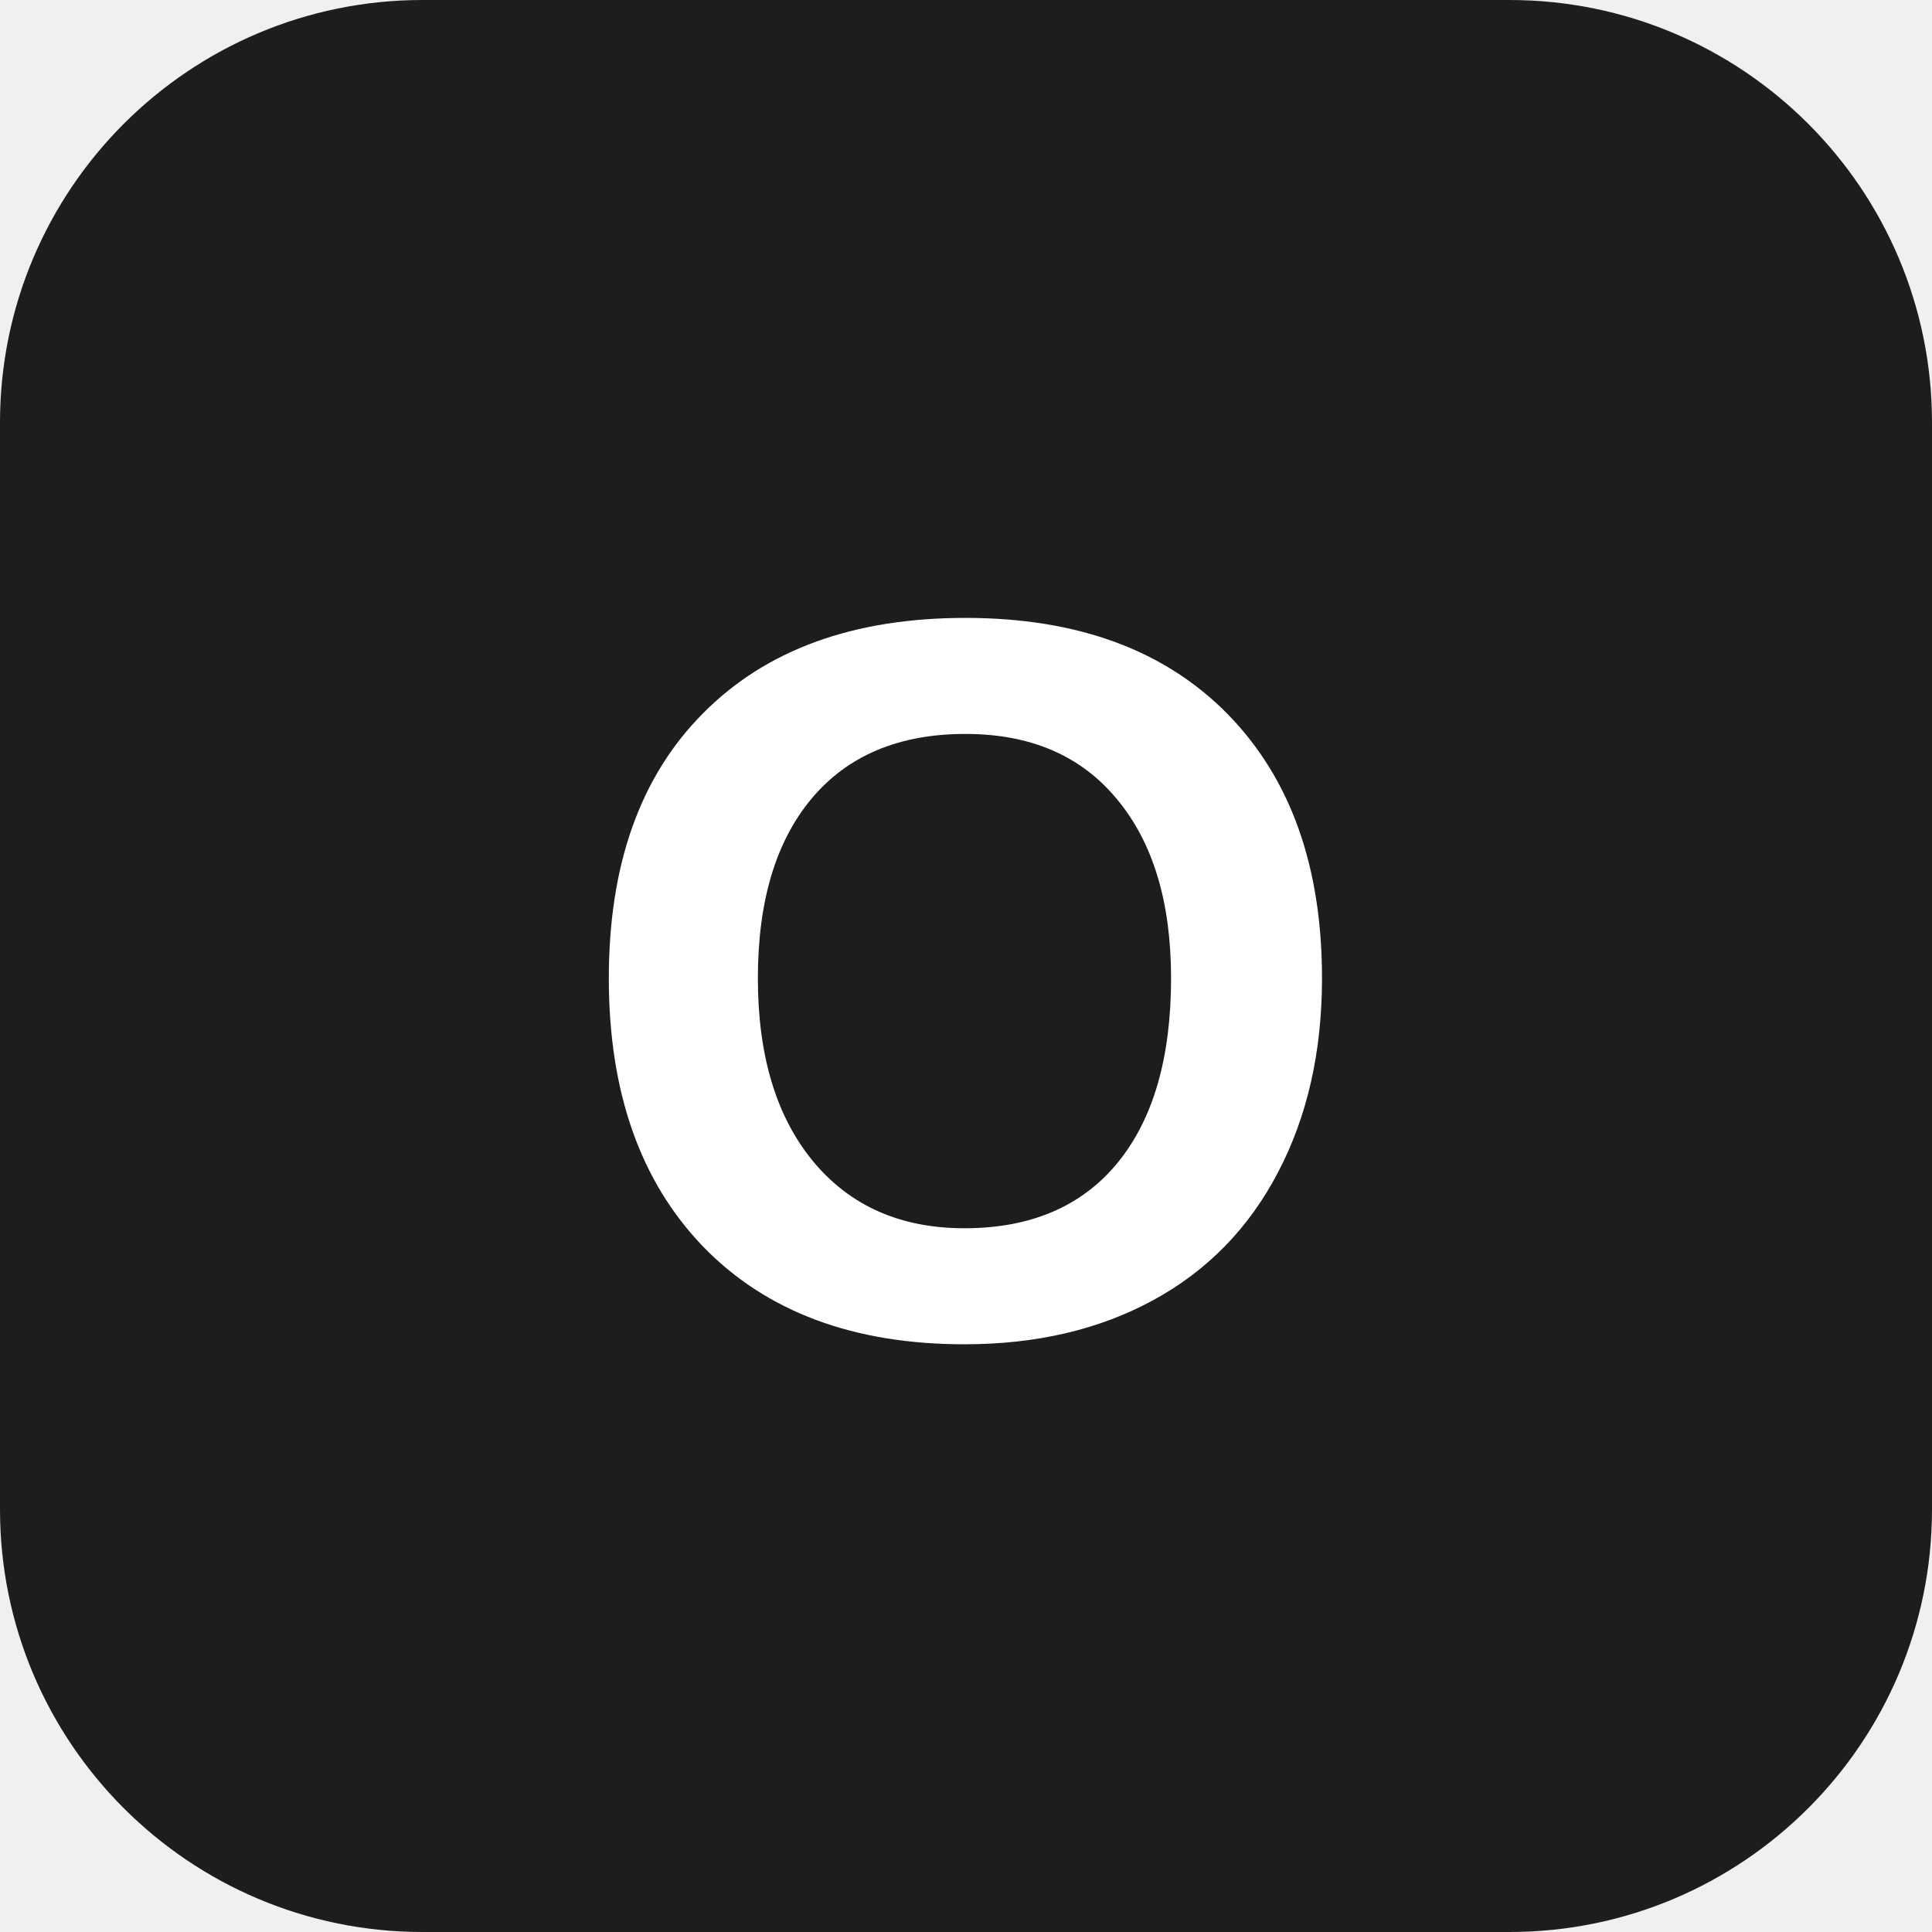
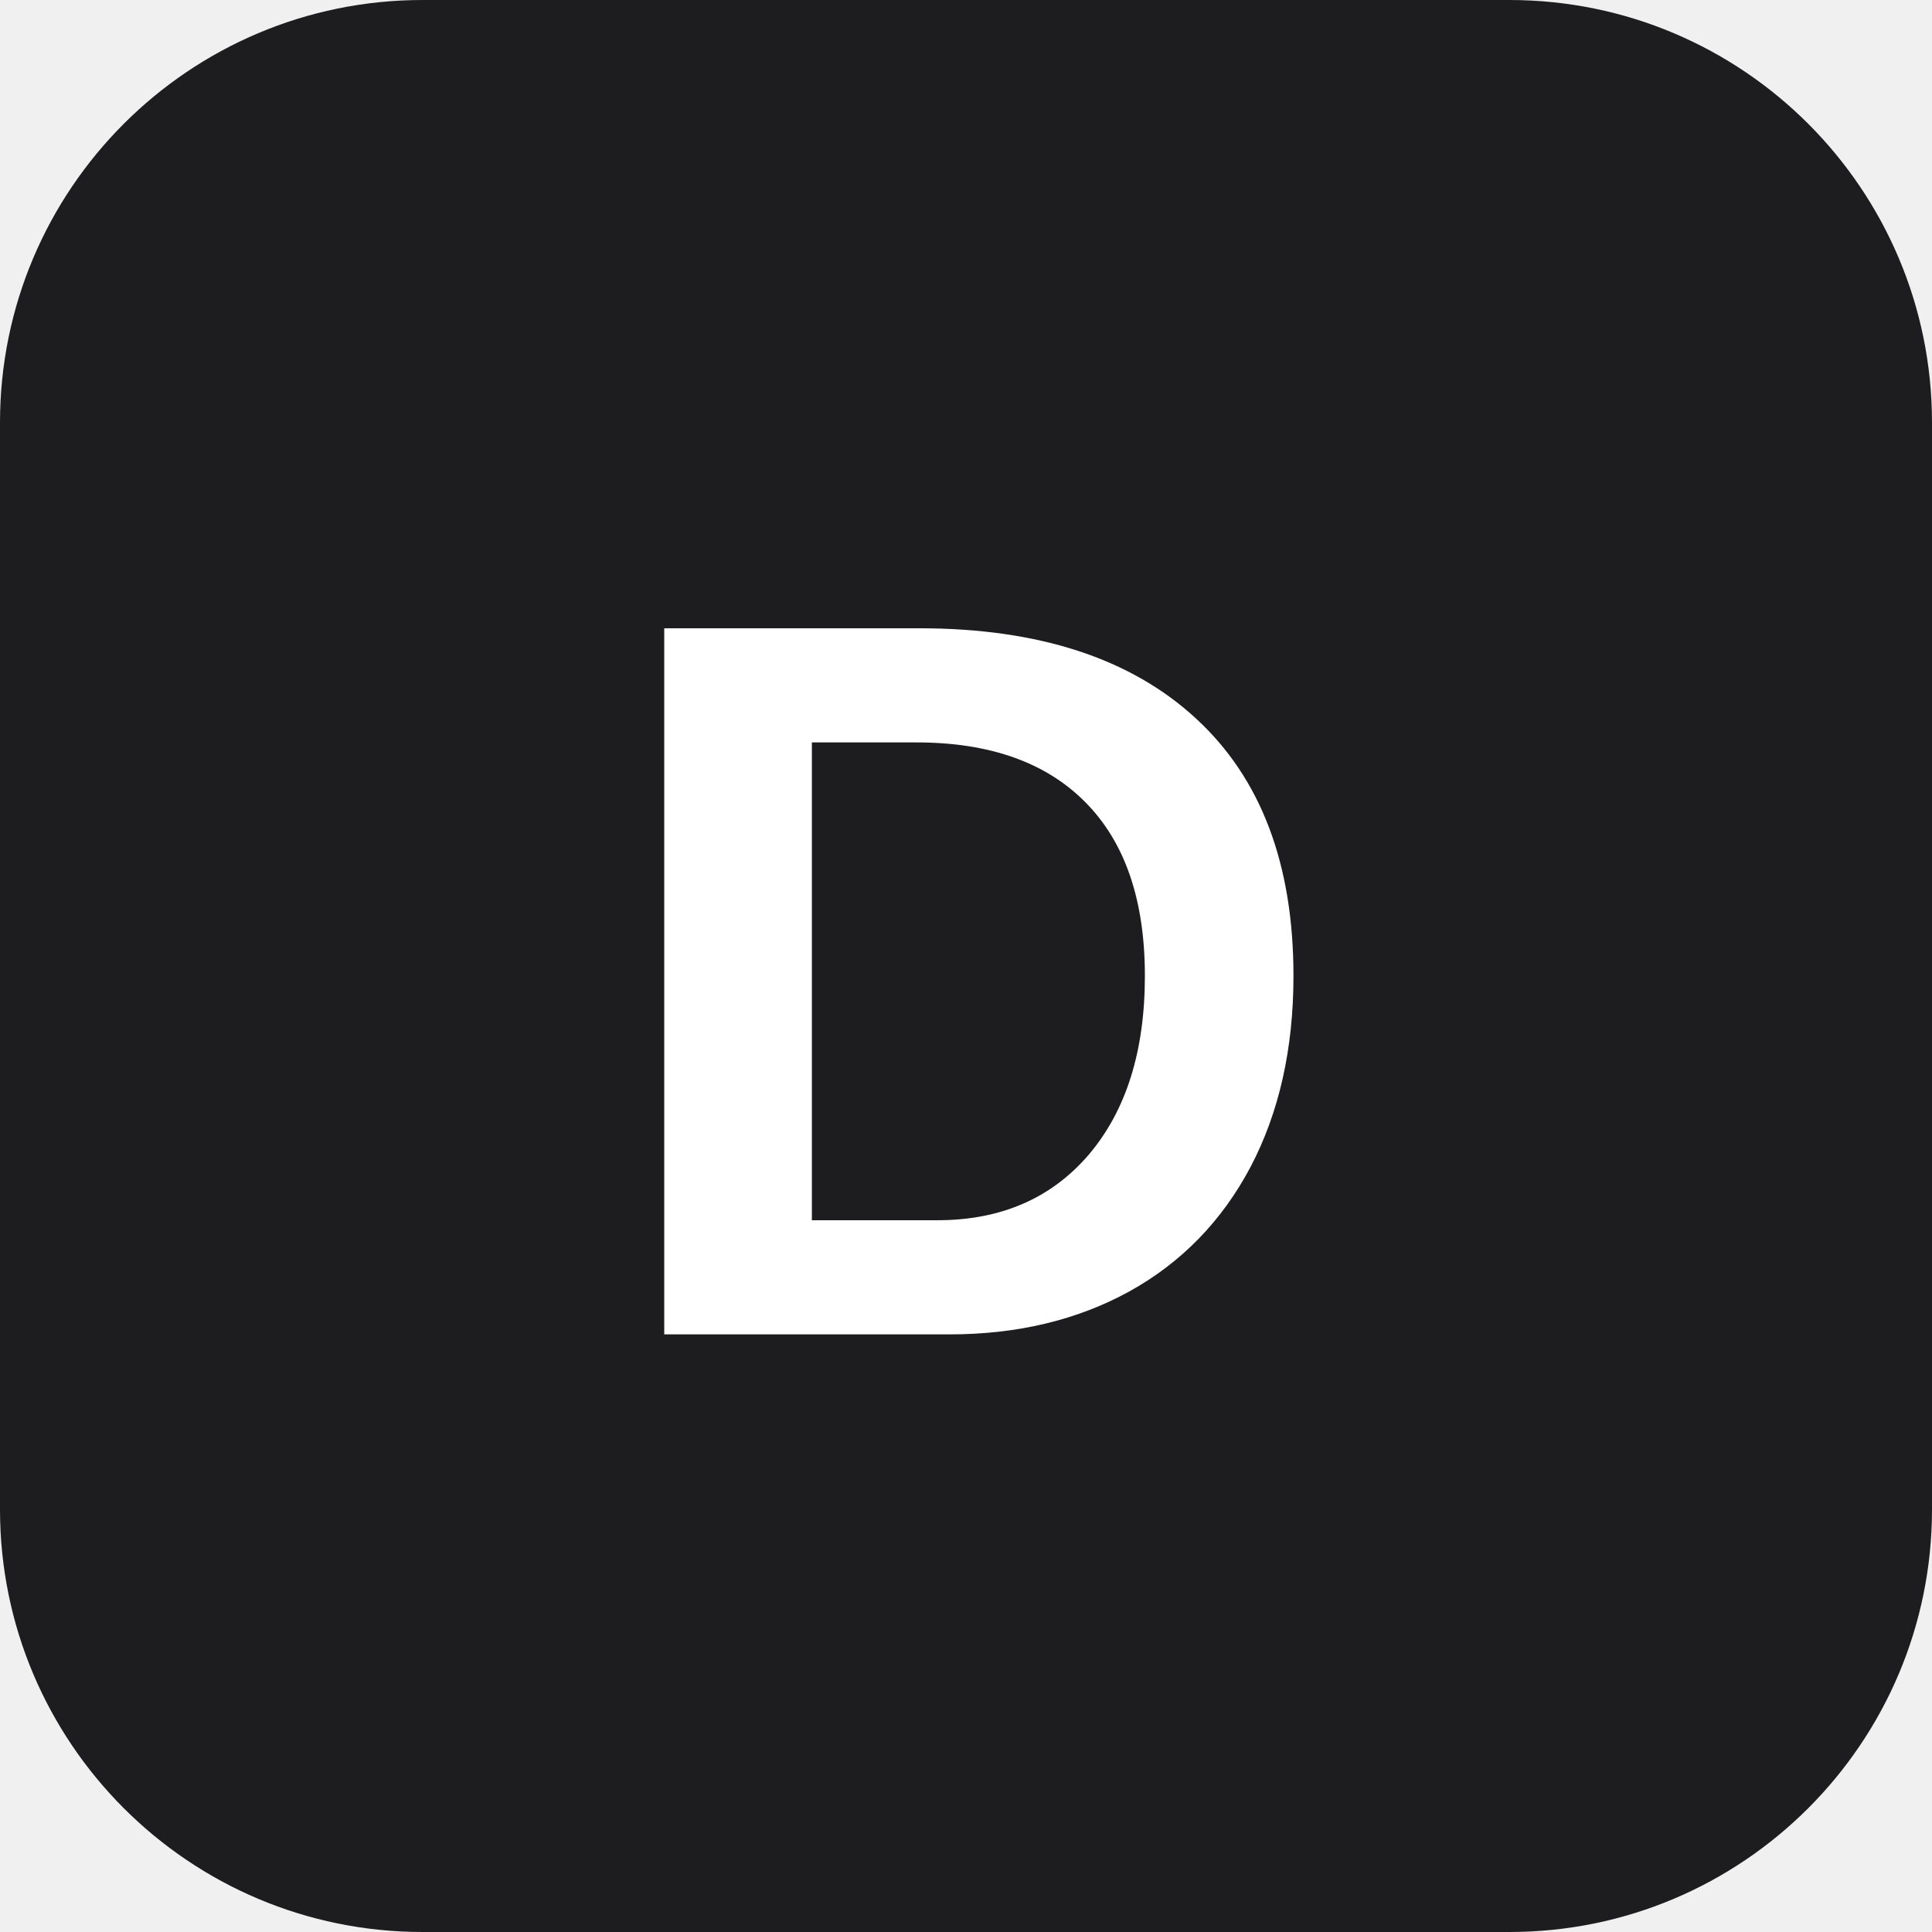
<svg xmlns="http://www.w3.org/2000/svg" viewBox="0 0 64 64">
  <rect width="64" height="64" rx="14" fill="#1d1d1f" />
-   <text x="50%" y="54%" text-anchor="middle" dominant-baseline="middle" font-family="-apple-system, 'Helvetica Neue', Arial, sans-serif" font-size="34" font-weight="600" fill="#ffffff">O</text>
+   <text x="50%" y="54%" text-anchor="middle" dominant-baseline="middle" font-family="-apple-system, 'Helvetica Neue', Arial, sans-serif" font-size="34" font-weight="600" fill="#ffffff">D</text>
</svg>
